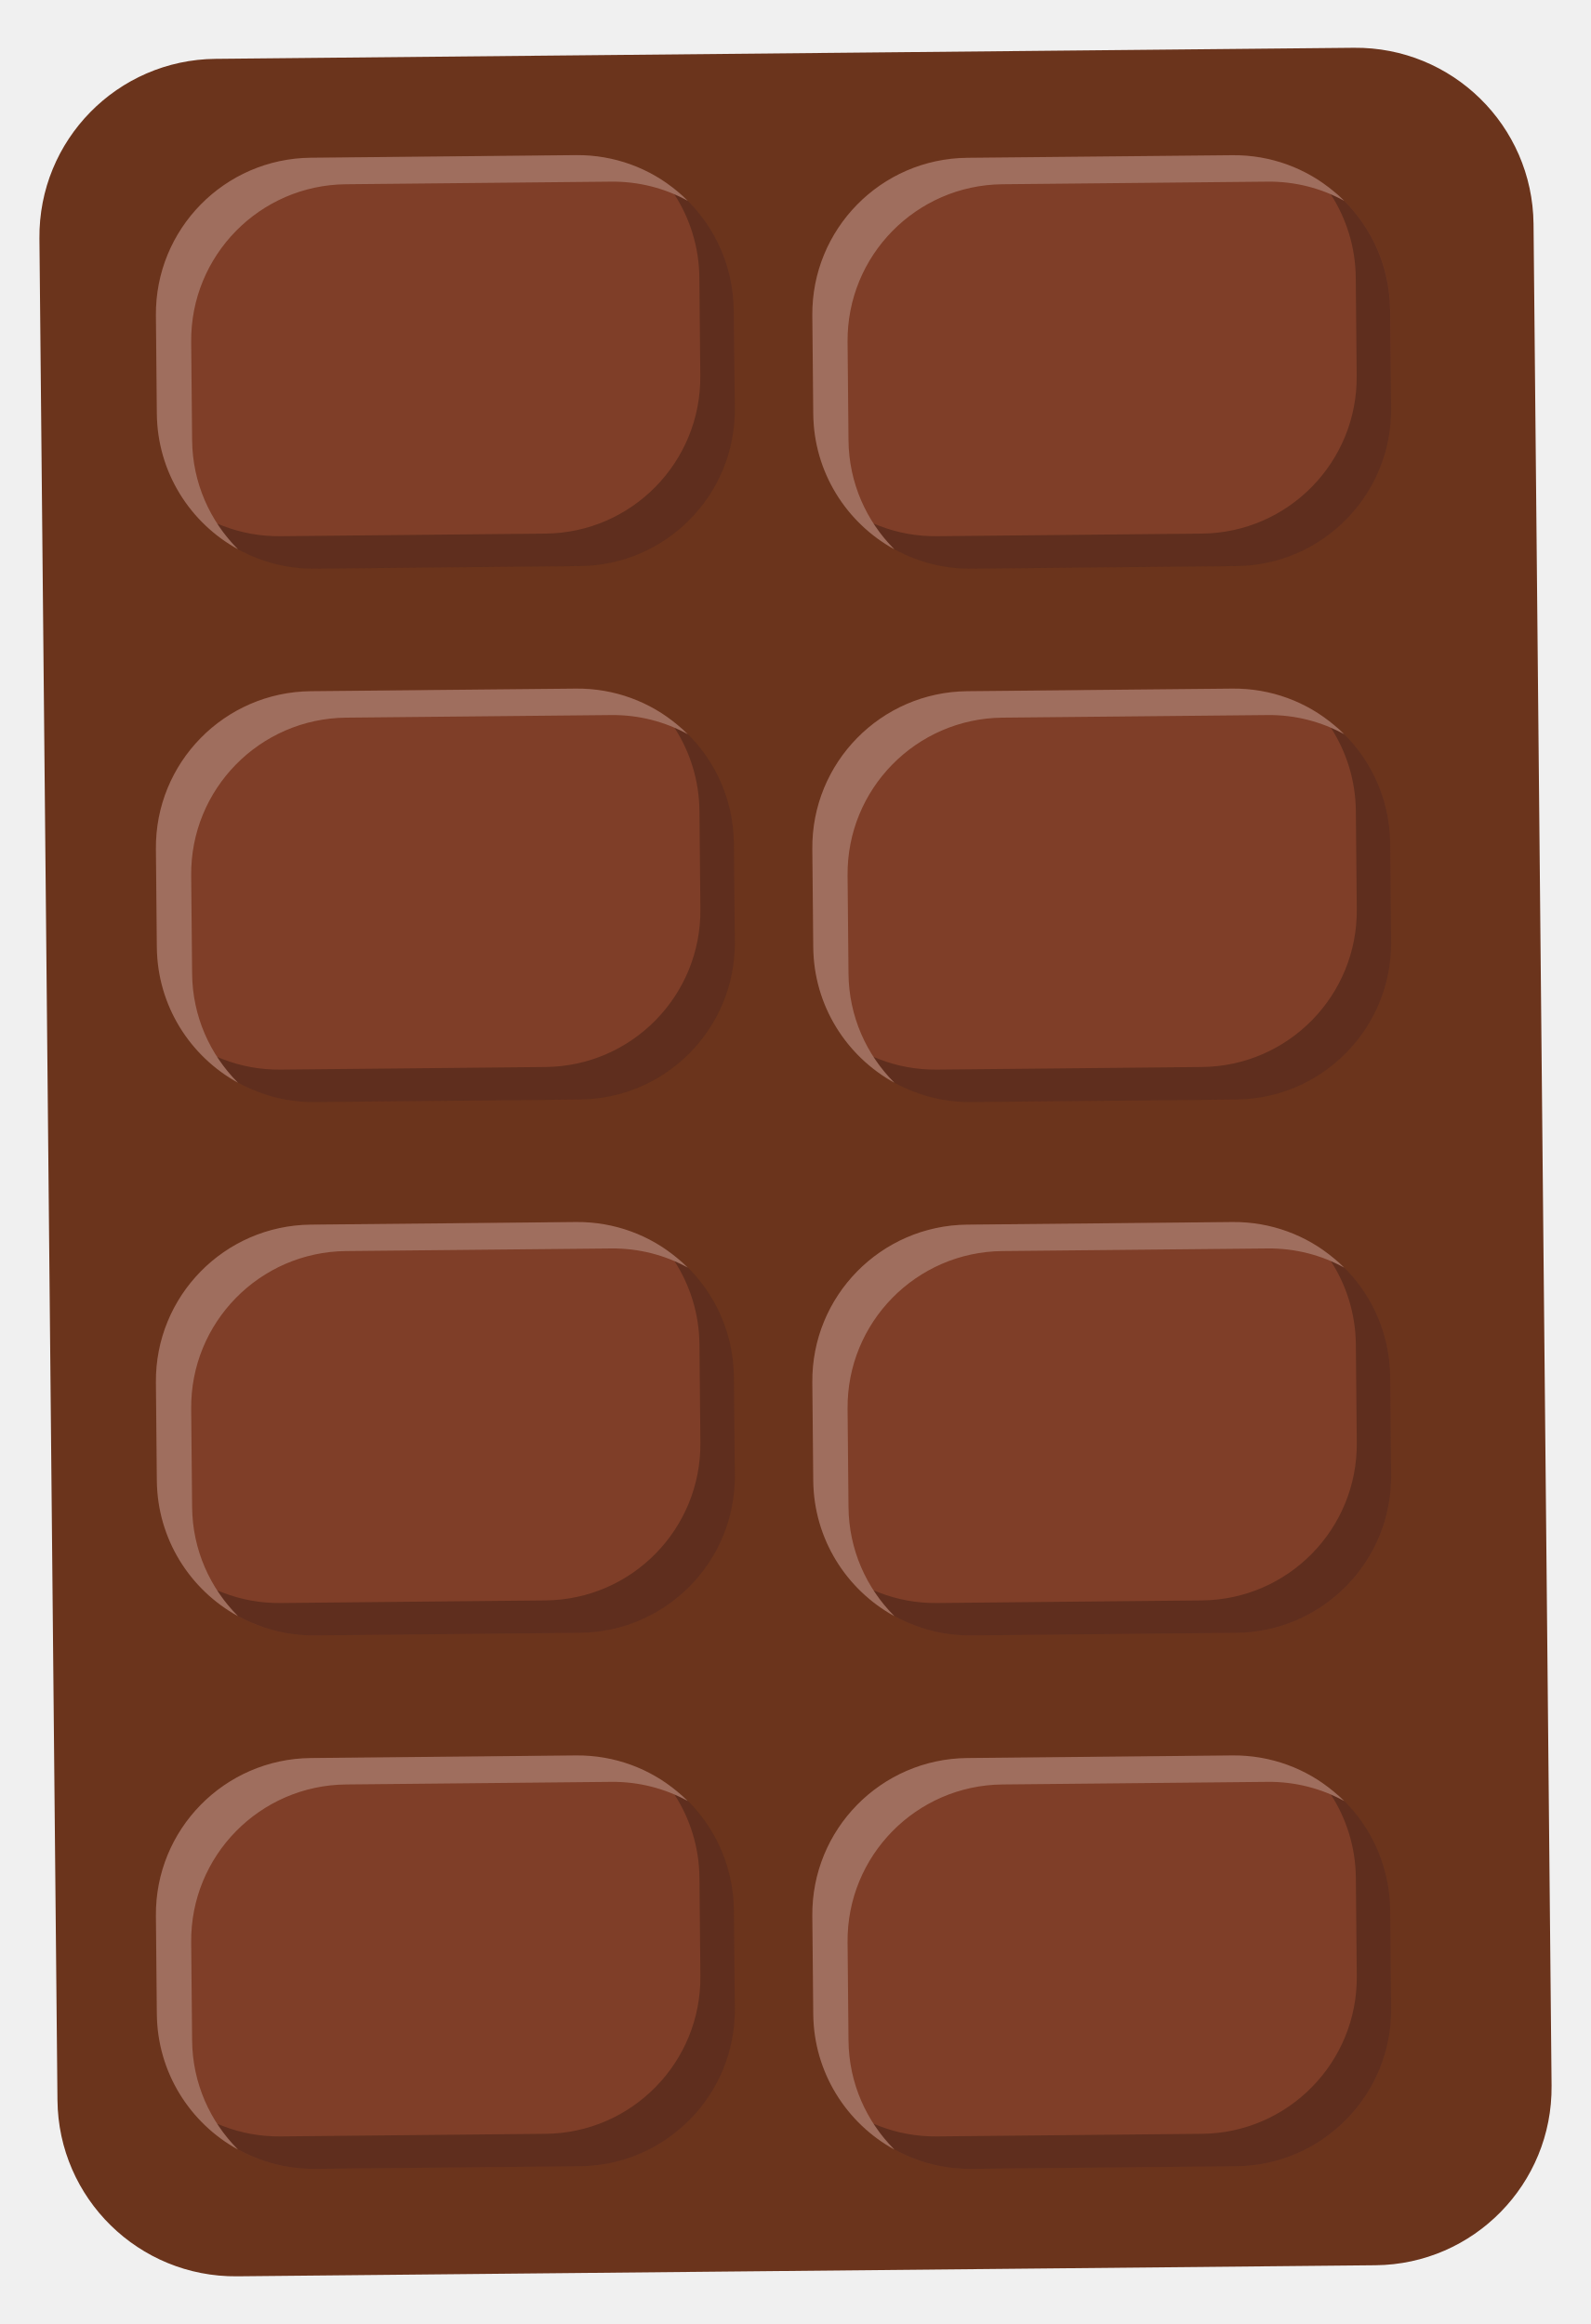
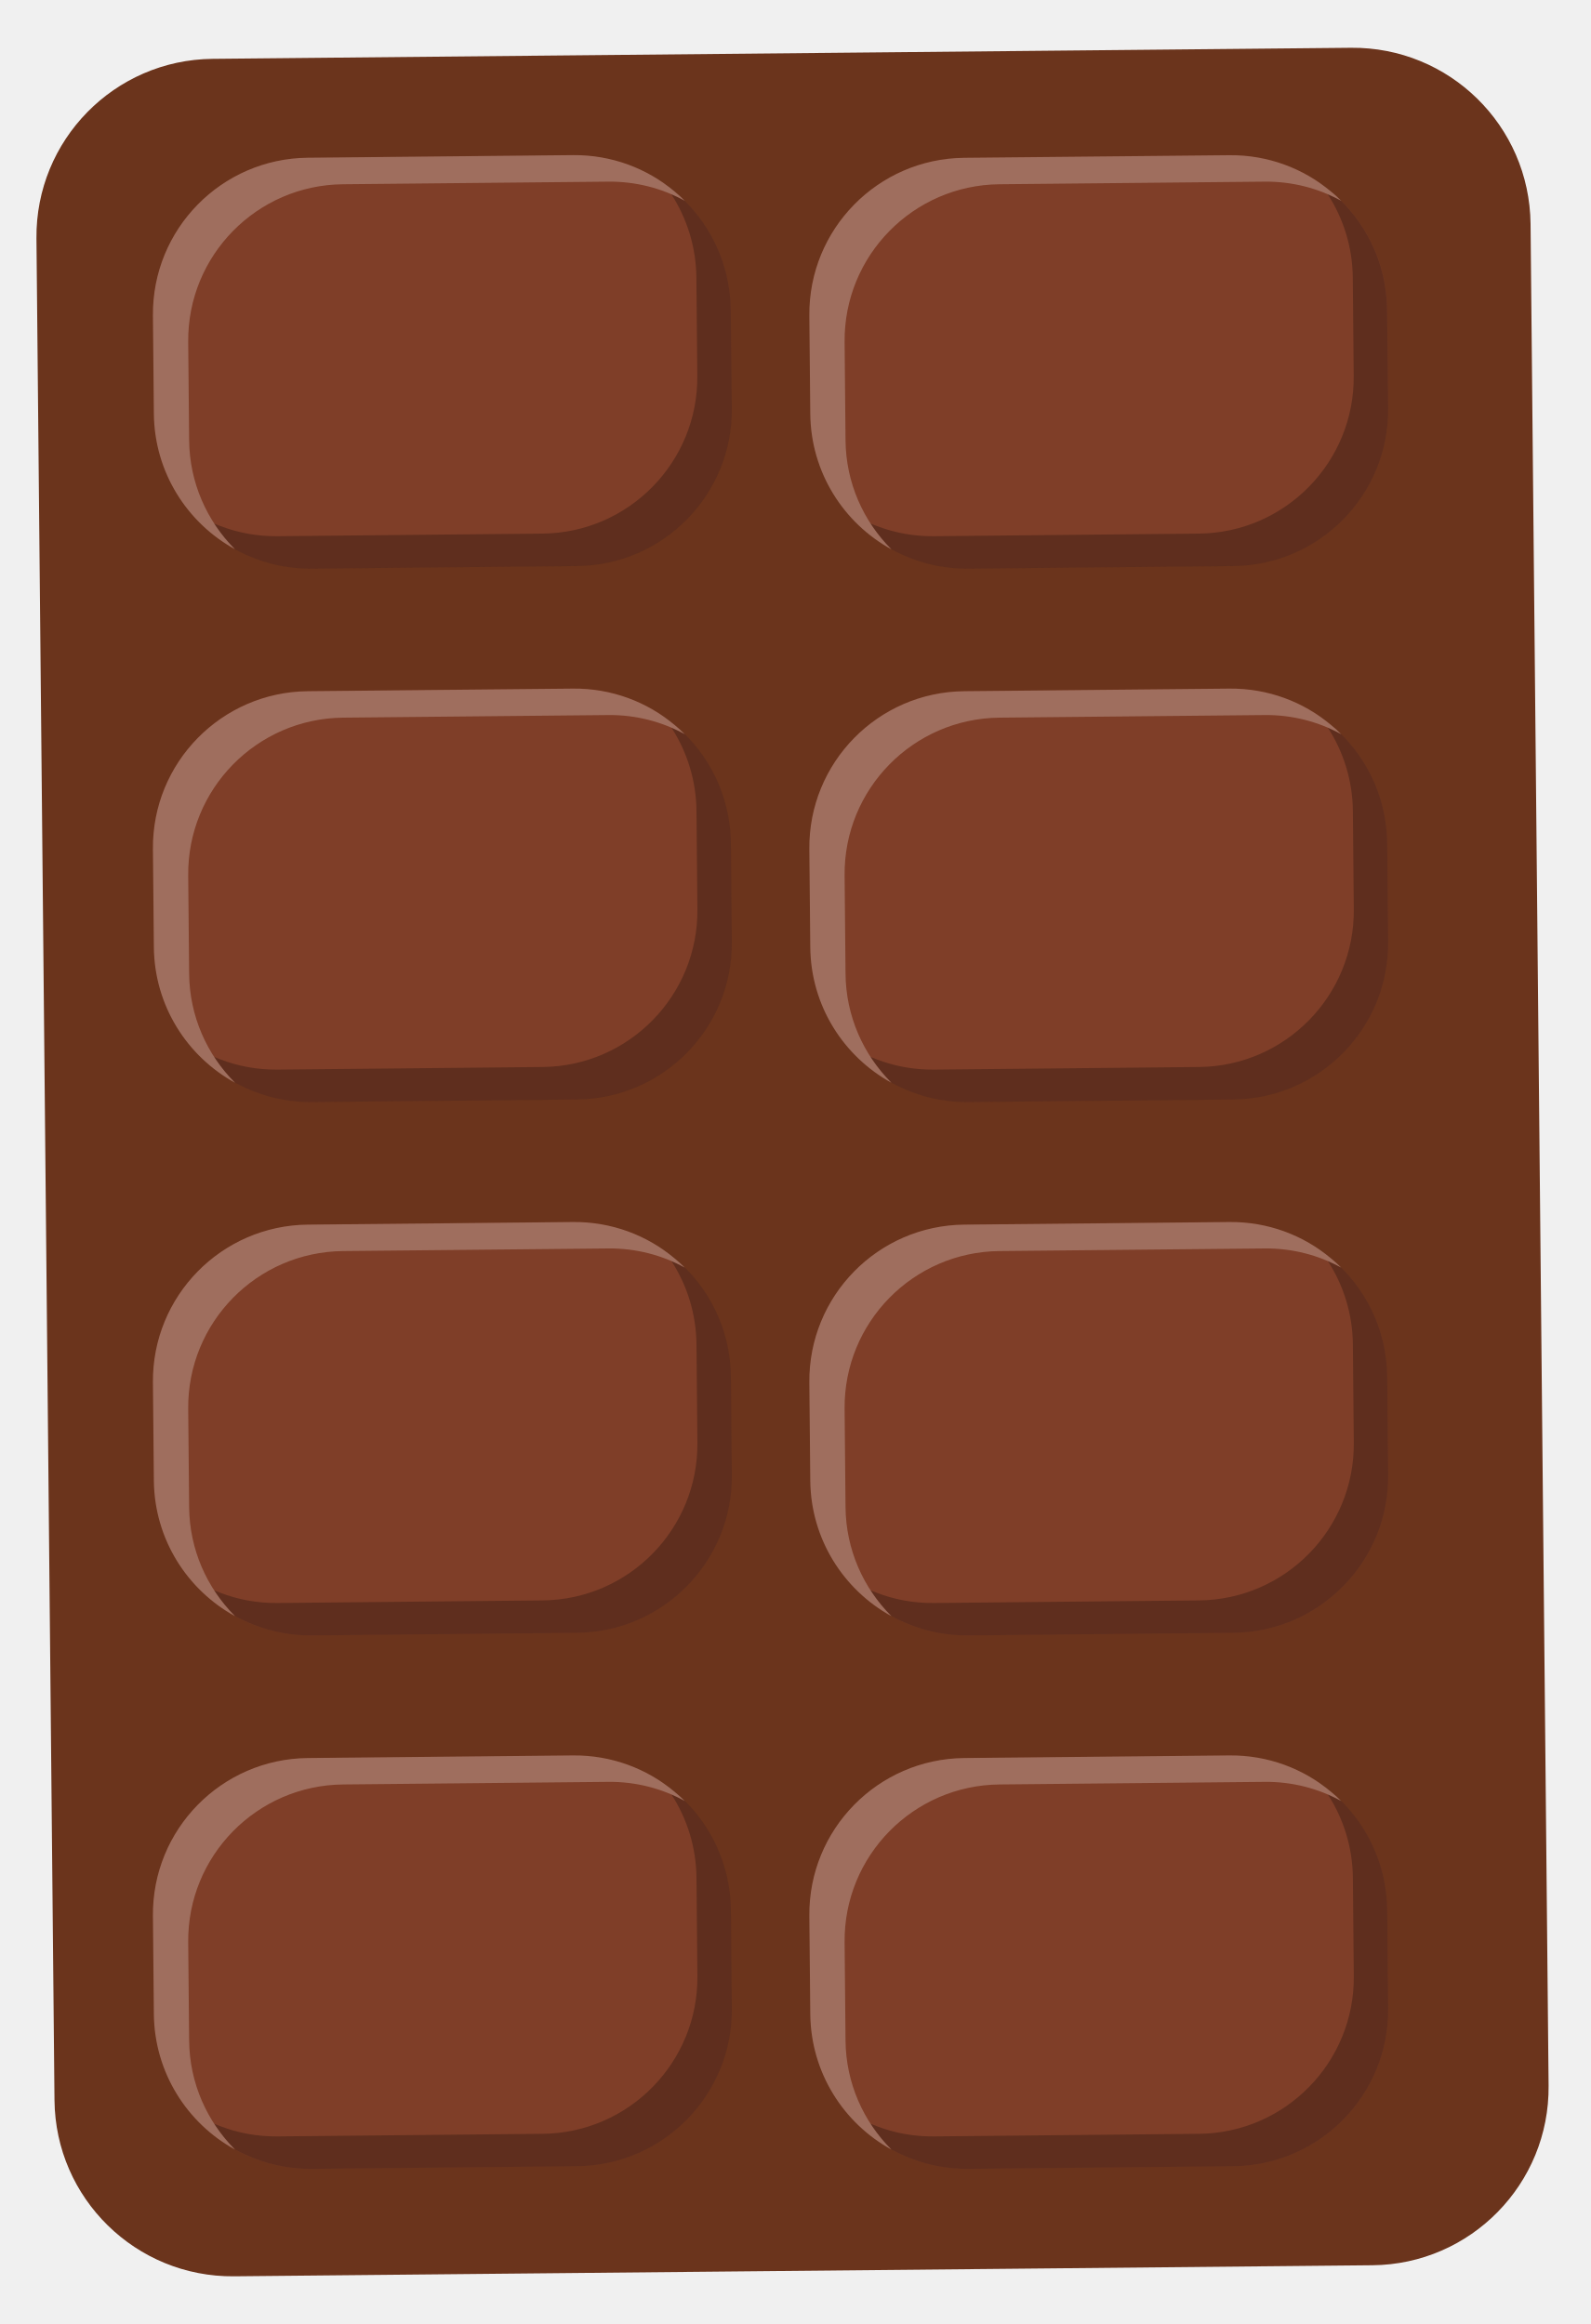
<svg xmlns="http://www.w3.org/2000/svg" version="1.1" id="chocolate-flavor" x="0px" y="0px" viewBox="0 0 1711 2500" style="enable-background:new 0 0 1711 2500;" xml:space="preserve">
  <style type="text/css">
	.st0{fill:#6B341C;}
	.st1{fill:#7F3E28;}
	.st2{opacity:0.25;}
	.st3{fill:#FFFFFF;}
+ 
+ 	
+ 	#chocolate-flavor {
+ 		cursor: pointer;
+ 	}
+ 	
+ 	#chocolate-flavor:hover #bar {
+ 		animation: barFloat .6s ease-in-out forwards;
+ 		transform-origin: center;
+ 		transform-box: fill-box;
+ 	}
+ 
+ 	#chocolate-flavor:hover .X0 {
+ 		animation: piecesFloat .6s ease-in-out forwards;
+ 		transform-origin: center;
+ 		transform-box: fill-box;
+ 	}
+ 
+ 	#chocolate-flavor:hover #chocolate {
+ 		animation: shake .6s ease-in-out alternate infinite;
+ 		transform-origin: center;
+ 		transform-box: fill-box;
+ 	}
+ 
+ 	@keyframes barFloat {
+ 		0% {
+ 			fill: #6b341c;
+ 		}
+ 		100% {
+ 			fill: #761617;
+ 		}
+ 	}
+ 
+ 	@keyframes piecesFloat {
+ 		0% {
+ 			fill: #7F3E28;
+ 		}
+ 		100% {
+ 			fill: #AA3A3B;
+ 		}
+ 	}
+ 
+ 	@keyframes shake {
+ 		0% {
+ 			transform: scale(1);
+ 		}
+ 
+ 		100% {
+ 			transform: scale(.9);
+ 		}
+ 	}
</style>
  <g id="chocolate">
-     <path id="bar" class="st0" d="M1456.1,51.4L231.8,63.3c-105.6,1-190.4,87.5-189.4,193.1l19.4,2002.9   c1,105.6,87.5,190.4,193.1,189.4l1224.3-11.9c105.6-1,190.4-87.5,189.4-193.1l-19.4-2002.9C1648.1,135.1,1561.7,50.4,1456.1,51.4z" />
+     <path id="bar" class="st0" d="M1452.9,51.4L228.6,63.3C123,64.3,38.2,150.8,39.2,256.4l19.4,2002.9c1,105.6,87.5,190.4,193.1,189.4   l1224.3-11.9c105.6-1,190.4-87.5,189.4-193.1L1646,240.8C1644.9,135.1,1558.5,50.4,1452.9,51.4z" />
    <g id="pieces">
      <g id="square_1">
        <g id="square">
-           <path class="st1" d="M1495.1,2054.9l1,105.6c0.9,92.9-73.6,168.9-166.5,169.8l-285.1,2.8c-21.7,0.2-42.5-3.7-61.7-11.1      c-62.6-23.9-107.5-84.4-108.2-155.5l-1-105.6c-0.9-92.9,73.7-168.9,166.6-169.8l285.1-2.8c41.5-0.4,79.8,14.3,109.3,39.1      C1471.2,1957.9,1494.6,2003.5,1495.1,2054.9z" />
+           <path class="st1 x0" d="M1491.9,2054.9l1,105.6c0.9,92.9-73.6,168.9-166.5,169.8l-285.1,2.8c-21.7,0.2-42.5-3.7-61.7-11.1      c-62.6-23.9-107.5-84.4-108.2-155.5l-1-105.6c-0.9-92.9,73.7-168.9,166.6-169.8l285.1-2.8c41.5-0.4,79.8,14.3,109.3,39.1      C1468,1957.9,1491.4,2003.5,1491.9,2054.9z" />
        </g>
        <g id="shadow" class="st2">
-           <path d="M1496.1,2160.5c0.9,92.9-73.7,168.9-166.5,169.8l-285.1,2.8c-21.7,0.2-42.5-3.7-61.6-11.1c-7.3-2.8-14.4-6.1-21.2-9.8      c-8.4-8.4-15.9-17.7-22.4-27.7c2.1,0.9,4.3,1.8,6.5,2.6c19.2,7.4,39.9,11.3,61.7,11.1l285.1-2.8c92.9-0.9,167.4-77,166.5-169.8      l-1-105.6c-0.3-33-10.2-63.8-26.9-89.6c4.9,2.1,9.7,4.4,14.3,7c-3.5-3.5-7.1-6.8-10.9-10c-3.9-3.2-7.9-6.3-12.1-9.2      c0-0.1-0.1-0.1-0.1-0.2c4.3,2.9,8.4,6.1,12.3,9.4c36.5,30.4,59.9,76.1,60.4,127.5L1496.1,2160.5z" />
+           <path d="M1492.9,2160.5c0.9,92.9-73.7,168.9-166.5,169.8l-285.1,2.8c-21.7,0.2-42.5-3.7-61.6-11.1c-7.3-2.8-14.4-6.1-21.2-9.8      c-8.4-8.4-15.9-17.7-22.4-27.7c2.1,0.9,4.3,1.8,6.5,2.6c19.2,7.4,39.9,11.3,61.7,11.1l285.1-2.8c92.9-0.9,167.4-77,166.5-169.8      l-1-105.6c-0.3-33-10.2-63.8-26.9-89.6c4.9,2.1,9.7,4.4,14.3,7c-3.5-3.5-7.1-6.8-10.9-10c-3.9-3.2-7.9-6.3-12.1-9.2      c0-0.1-0.1-0.1-0.1-0.2c4.3,2.9,8.4,6.1,12.3,9.4c36.5,30.4,59.9,76.1,60.4,127.5L1492.9,2160.5z" />
        </g>
        <g id="light" class="st2">
-           <path class="st3" d="M1445.6,1937.4c-24.4-13.4-52.6-20.9-82.4-20.6l-285.1,2.8c-92.9,0.9-167.5,76.9-166.6,169.8l1,105.6      c0.4,45.9,19.3,87.3,49.4,117.4c-51.5-28.3-86.7-82.8-87.3-145.8l-1-105.6c-0.9-92.9,73.7-168.9,166.6-169.8l285.1-2.8      c41.5-0.4,79.8,14.3,109.3,39.1C1438.5,1930.6,1442.1,1933.9,1445.6,1937.4z" />
+           <path class="st3" d="M1442.4,1937.4c-24.4-13.4-52.6-20.9-82.4-20.6l-285.1,2.8c-92.9,0.9-167.5,76.9-166.6,169.8l1,105.6      c0.4,45.9,19.3,87.3,49.4,117.4c-51.5-28.3-86.7-82.8-87.3-145.8l-1-105.6c-0.9-92.9,73.7-168.9,166.6-169.8l285.1-2.8      c41.5-0.4,79.8,14.3,109.3,39.1C1435.3,1930.6,1438.9,1933.9,1442.4,1937.4z" />
        </g>
      </g>
      <g id="square_00000000909120824478139350000005457772982949499780_">
        <g id="square_00000100363425344413718950000007197784200163299728_">
-           <path class="st1" d="M789.1,2054.9l1,105.6c0.9,92.9-73.6,168.9-166.5,169.8l-285.1,2.8c-21.7,0.2-42.5-3.7-61.7-11.1      c-62.6-23.9-107.5-84.4-108.2-155.5l-1-105.6c-0.9-92.9,73.7-168.9,166.6-169.8l285.1-2.8c41.5-0.4,79.8,14.3,109.3,39.1      C765.2,1957.9,788.6,2003.5,789.1,2054.9z" />
+           <path class="st1" d="M785.9,2054.9l1,105.6c0.9,92.9-73.6,168.9-166.5,169.8l-285.1,2.8c-21.7,0.2-42.5-3.7-61.7-11.1      c-62.6-23.9-107.5-84.4-108.2-155.5l-1-105.6c-0.9-92.9,73.7-168.9,166.6-169.8l285.1-2.8c41.5-0.4,79.8,14.3,109.3,39.1      C762,1957.9,785.4,2003.5,785.9,2054.9z" />
        </g>
        <g id="shadow_00000097484574781830559560000002819071612540168604_" class="st2">
-           <path d="M790.2,2160.5c0.9,92.9-73.7,168.9-166.5,169.8l-285.1,2.8c-21.7,0.2-42.5-3.7-61.6-11.1c-7.3-2.8-14.4-6.1-21.2-9.8      c-8.4-8.4-15.9-17.7-22.4-27.7c2.1,0.9,4.3,1.8,6.5,2.6c19.2,7.4,39.9,11.3,61.7,11.1l285.1-2.8c92.9-0.9,167.4-77,166.5-169.8      l-1-105.6c-0.3-33-10.2-63.8-26.9-89.6c4.9,2.1,9.7,4.4,14.3,7c-3.5-3.5-7.1-6.8-10.9-10c-3.9-3.2-7.9-6.3-12.1-9.2      c0-0.1-0.1-0.1-0.1-0.2c4.3,2.9,8.4,6.1,12.3,9.4c36.5,30.4,59.9,76.1,60.4,127.5L790.2,2160.5z" />
+           <path d="M787,2160.5c0.9,92.9-73.7,168.9-166.5,169.8l-285.1,2.8c-21.7,0.2-42.5-3.7-61.6-11.1c-7.3-2.8-14.4-6.1-21.2-9.8      c-8.4-8.4-15.9-17.7-22.4-27.7c2.1,0.9,4.3,1.8,6.5,2.6c19.2,7.4,39.9,11.3,61.7,11.1l285.1-2.8c92.9-0.9,167.4-77,166.5-169.8      l-1-105.6c-0.3-33-10.2-63.8-26.9-89.6c4.9,2.1,9.7,4.4,14.3,7c-3.5-3.5-7.1-6.8-10.9-10c-3.9-3.2-7.9-6.3-12.1-9.2      c0-0.1-0.1-0.1-0.1-0.2c4.3,2.9,8.4,6.1,12.3,9.4c36.5,30.4,59.9,76.1,60.4,127.5L787,2160.5z" />
        </g>
        <g id="light_00000093158787218107301930000008933012832092404917_" class="st2">
-           <path class="st3" d="M739.7,1937.4c-24.4-13.4-52.6-20.9-82.4-20.6l-285.1,2.8c-92.9,0.9-167.5,76.9-166.6,169.8l1,105.6      c0.4,45.9,19.3,87.3,49.4,117.4c-51.5-28.3-86.7-82.8-87.3-145.8l-1-105.6c-0.9-92.9,73.7-168.9,166.6-169.8l285.1-2.8      c41.5-0.4,79.8,14.3,109.3,39.1C732.5,1930.6,736.2,1933.9,739.7,1937.4z" />
+           <path class="st3" d="M736.5,1937.4c-24.4-13.4-52.6-20.9-82.4-20.6l-285.1,2.8c-92.9,0.9-167.5,76.9-166.6,169.8l1,105.6      c0.4,45.9,19.3,87.3,49.4,117.4c-51.5-28.3-86.7-82.8-87.3-145.8l-1-105.6c-0.9-92.9,73.7-168.9,166.6-169.8l285.1-2.8      c41.5-0.4,79.8,14.3,109.3,39.1C729.3,1930.6,733,1933.9,736.5,1937.4z" />
        </g>
      </g>
      <g id="square_00000123426716345254599820000004947460846447474323_">
        <g id="square_00000108293542698609245160000000712272036208098704_">
-           <path class="st1" d="M1495.1,1481.1l1,105.6c0.9,92.9-73.6,168.9-166.5,169.8l-285.1,2.8c-21.7,0.2-42.5-3.7-61.7-11.1      c-62.6-23.9-107.5-84.4-108.2-155.5l-1-105.6c-0.9-92.9,73.7-168.9,166.6-169.8l285.1-2.8c41.5-0.4,79.8,14.3,109.3,39.1      C1471.2,1384,1494.6,1429.7,1495.1,1481.1z" />
+           <path class="st1 x0" d="M1491.9,1481.1l1,105.6c0.9,92.9-73.6,168.9-166.5,169.8l-285.1,2.8c-21.7,0.2-42.5-3.7-61.7-11.1      c-62.6-23.9-107.5-84.4-108.2-155.5l-1-105.6c-0.9-92.9,73.7-168.9,166.6-169.8l285.1-2.8c41.5-0.4,79.8,14.3,109.3,39.1      C1468,1384,1491.4,1429.7,1491.9,1481.1z" />
        </g>
        <g id="shadow_00000032640895072193879670000009913371281519202975_" class="st2">
-           <path d="M1496.1,1586.7c0.9,92.9-73.7,168.9-166.5,169.8l-285.1,2.8c-21.7,0.2-42.5-3.7-61.6-11.1c-7.3-2.8-14.4-6.1-21.2-9.8      c-8.4-8.4-15.9-17.7-22.4-27.7c2.1,0.9,4.3,1.8,6.5,2.6c19.2,7.4,39.9,11.3,61.7,11.1l285.1-2.8c92.9-0.9,167.4-77,166.5-169.8      l-1-105.6c-0.3-33-10.2-63.8-26.9-89.6c4.9,2.1,9.7,4.4,14.3,7c-3.5-3.5-7.1-6.8-10.9-10c-3.9-3.2-7.9-6.3-12.1-9.2      c0-0.1-0.1-0.1-0.1-0.2c4.3,2.9,8.4,6.1,12.3,9.4c36.5,30.4,59.9,76.1,60.4,127.5L1496.1,1586.7z" />
+           <path d="M1492.9,1586.7c0.9,92.9-73.7,168.9-166.5,169.8l-285.1,2.8c-21.7,0.2-42.5-3.7-61.6-11.1c-7.3-2.8-14.4-6.1-21.2-9.8      c-8.4-8.4-15.9-17.7-22.4-27.7c2.1,0.9,4.3,1.8,6.5,2.6c19.2,7.4,39.9,11.3,61.7,11.1l285.1-2.8c92.9-0.9,167.4-77,166.5-169.8      l-1-105.6c-0.3-33-10.2-63.8-26.9-89.6c4.9,2.1,9.7,4.4,14.3,7c-3.5-3.5-7.1-6.8-10.9-10c-3.9-3.2-7.9-6.3-12.1-9.2      c0-0.1-0.1-0.1-0.1-0.2c4.3,2.9,8.4,6.1,12.3,9.4c36.5,30.4,59.9,76.1,60.4,127.5L1492.9,1586.7z" />
        </g>
        <g id="light_00000085230034087214155580000009421529642589130164_" class="st2">
-           <path class="st3" d="M1445.6,1363.6c-24.4-13.4-52.6-20.9-82.4-20.6l-285.1,2.8c-92.9,0.9-167.5,76.9-166.6,169.8l1,105.6      c0.4,45.9,19.3,87.3,49.4,117.4c-51.5-28.3-86.7-82.8-87.3-145.8l-1-105.6c-0.9-92.9,73.7-168.9,166.6-169.8l285.1-2.8      c41.5-0.4,79.8,14.3,109.3,39.1C1438.5,1356.8,1442.1,1360.1,1445.6,1363.6z" />
+           <path class="st3" d="M1442.4,1363.6c-24.4-13.4-52.6-20.9-82.4-20.6l-285.1,2.8c-92.9,0.9-167.5,76.9-166.6,169.8l1,105.6      c0.4,45.9,19.3,87.3,49.4,117.4c-51.5-28.3-86.7-82.8-87.3-145.8l-1-105.6c-0.9-92.9,73.7-168.9,166.6-169.8l285.1-2.8      c41.5-0.4,79.8,14.3,109.3,39.1C1435.3,1356.8,1438.9,1360.1,1442.4,1363.6z" />
        </g>
      </g>
      <g id="square_00000102511188621411605860000008769901584167577232_">
        <g id="square_00000135662399060121911440000010045123102303548089_">
-           <path class="st1" d="M789.1,1481.1l1,105.6c0.9,92.9-73.6,168.9-166.5,169.8l-285.1,2.8c-21.7,0.2-42.5-3.7-61.7-11.1      c-62.6-23.9-107.5-84.4-108.2-155.5l-1-105.6c-0.9-92.9,73.7-168.9,166.6-169.8l285.1-2.8c41.5-0.4,79.8,14.3,109.3,39.1      C765.2,1384,788.6,1429.7,789.1,1481.1z" />
+           <path class="st1 x0" d="M785.9,1481.1l1,105.6c0.9,92.9-73.6,168.9-166.5,169.8l-285.1,2.8c-21.7,0.2-42.5-3.7-61.7-11.1      c-62.6-23.9-107.5-84.4-108.2-155.5l-1-105.6c-0.9-92.9,73.7-168.9,166.6-169.8l285.1-2.8c41.5-0.4,79.8,14.3,109.3,39.1      C762,1384,785.4,1429.7,785.9,1481.1z" />
        </g>
        <g id="shadow_00000039843240618975288190000013446463984697593004_" class="st2">
-           <path d="M790.2,1586.7c0.9,92.9-73.7,168.9-166.5,169.8l-285.1,2.8c-21.7,0.2-42.5-3.7-61.6-11.1c-7.3-2.8-14.4-6.1-21.2-9.8      c-8.4-8.4-15.9-17.7-22.4-27.7c2.1,0.9,4.3,1.8,6.5,2.6c19.2,7.4,39.9,11.3,61.7,11.1l285.1-2.8c92.9-0.9,167.4-77,166.5-169.8      l-1-105.6c-0.3-33-10.2-63.8-26.9-89.6c4.9,2.1,9.7,4.4,14.3,7c-3.5-3.5-7.1-6.8-10.9-10c-3.9-3.2-7.9-6.3-12.1-9.2      c0-0.1-0.1-0.1-0.1-0.2c4.3,2.9,8.4,6.1,12.3,9.4c36.5,30.4,59.9,76.1,60.4,127.5L790.2,1586.7z" />
+           <path d="M787,1586.7c0.9,92.9-73.7,168.9-166.5,169.8l-285.1,2.8c-21.7,0.2-42.5-3.7-61.6-11.1c-7.3-2.8-14.4-6.1-21.2-9.8      c-8.4-8.4-15.9-17.7-22.4-27.7c2.1,0.9,4.3,1.8,6.5,2.6c19.2,7.4,39.9,11.3,61.7,11.1l285.1-2.8c92.9-0.9,167.4-77,166.5-169.8      l-1-105.6c-0.3-33-10.2-63.8-26.9-89.6c4.9,2.1,9.7,4.4,14.3,7c-3.5-3.5-7.1-6.8-10.9-10c-3.9-3.2-7.9-6.3-12.1-9.2      c0-0.1-0.1-0.1-0.1-0.2c4.3,2.9,8.4,6.1,12.3,9.4c36.5,30.4,59.9,76.1,60.4,127.5L787,1586.7z" />
        </g>
        <g id="light_00000085930963869314266230000005971762916626518444_" class="st2">
-           <path class="st3" d="M739.7,1363.6c-24.4-13.4-52.6-20.9-82.4-20.6l-285.1,2.8c-92.9,0.9-167.5,76.9-166.6,169.8l1,105.6      c0.4,45.9,19.3,87.3,49.4,117.4c-51.5-28.3-86.7-82.8-87.3-145.8l-1-105.6c-0.9-92.9,73.7-168.9,166.6-169.8l285.1-2.8      c41.5-0.4,79.8,14.3,109.3,39.1C732.5,1356.8,736.2,1360.1,739.7,1363.6z" />
+           <path class="st3" d="M736.5,1363.6c-24.4-13.4-52.6-20.9-82.4-20.6l-285.1,2.8c-92.9,0.9-167.5,76.9-166.6,169.8l1,105.6      c0.4,45.9,19.3,87.3,49.4,117.4c-51.5-28.3-86.7-82.8-87.3-145.8l-1-105.6c-0.9-92.9,73.7-168.9,166.6-169.8l285.1-2.8      c41.5-0.4,79.8,14.3,109.3,39.1C729.3,1356.8,733,1360.1,736.5,1363.6z" />
        </g>
      </g>
      <g id="square_00000042699798348766502480000013313927911319106748_">
        <g id="square_00000140718365647915650860000016283469383806036670_">
-           <path class="st1" d="M1495.1,907.2l1,105.6c0.9,92.9-73.6,168.9-166.5,169.8l-285.1,2.8c-21.7,0.2-42.5-3.7-61.7-11.1      c-62.6-23.9-107.5-84.4-108.2-155.5l-1-105.6c-0.9-92.9,73.7-168.9,166.6-169.8l285.1-2.8c41.5-0.4,79.8,14.3,109.3,39.1      C1471.2,810.2,1494.6,855.9,1495.1,907.2z" />
+           <path class="st1 x0" d="M1491.9,907.2l1,105.6c0.9,92.9-73.6,168.9-166.5,169.8l-285.1,2.8c-21.7,0.2-42.5-3.7-61.7-11.1      c-62.6-23.9-107.5-84.4-108.2-155.5l-1-105.6c-0.9-92.9,73.7-168.9,166.6-169.8l285.1-2.8c41.5-0.4,79.8,14.3,109.3,39.1      C1468,810.2,1491.4,855.9,1491.9,907.2z" />
        </g>
        <g id="shadow_00000044899858263196037570000006734235721238000553_" class="st2">
-           <path d="M1496.1,1012.9c0.9,92.9-73.7,168.9-166.5,169.8l-285.1,2.8c-21.7,0.2-42.5-3.7-61.6-11.1c-7.3-2.8-14.4-6.1-21.2-9.8      c-8.4-8.4-15.9-17.7-22.4-27.7c2.1,0.9,4.3,1.8,6.5,2.6c19.2,7.4,39.9,11.3,61.7,11.1l285.1-2.8c92.9-0.9,167.4-77,166.5-169.8      l-1-105.6c-0.3-33-10.2-63.8-26.9-89.6c4.9,2.1,9.7,4.4,14.3,7c-3.5-3.5-7.1-6.8-10.9-10c-3.9-3.2-7.9-6.3-12.1-9.2      c0-0.1-0.1-0.1-0.1-0.2c4.3,2.9,8.4,6.1,12.3,9.4c36.5,30.4,59.9,76.1,60.4,127.5L1496.1,1012.9z" />
+           <path d="M1492.9,1012.9c0.9,92.9-73.7,168.9-166.5,169.8l-285.1,2.8c-21.7,0.2-42.5-3.7-61.6-11.1c-7.3-2.8-14.4-6.1-21.2-9.8      c-8.4-8.4-15.9-17.7-22.4-27.7c2.1,0.9,4.3,1.8,6.5,2.6c19.2,7.4,39.9,11.3,61.7,11.1l285.1-2.8c92.9-0.9,167.4-77,166.5-169.8      l-1-105.6c-0.3-33-10.2-63.8-26.9-89.6c4.9,2.1,9.7,4.4,14.3,7c-3.5-3.5-7.1-6.8-10.9-10c-3.9-3.2-7.9-6.3-12.1-9.2      c0-0.1-0.1-0.1-0.1-0.2c4.3,2.9,8.4,6.1,12.3,9.4c36.5,30.4,59.9,76.1,60.4,127.5L1492.9,1012.9z" />
        </g>
        <g id="light_00000035492856905302602240000011833120863260201108_" class="st2">
-           <path class="st3" d="M1445.6,789.8c-24.4-13.4-52.6-20.9-82.4-20.6l-285.1,2.8c-92.9,0.9-167.5,76.9-166.6,169.8l1,105.6      c0.4,45.9,19.3,87.3,49.4,117.4c-51.5-28.3-86.7-82.8-87.3-145.8l-1-105.6c-0.9-92.9,73.7-168.9,166.6-169.8l285.1-2.8      c41.5-0.4,79.8,14.3,109.3,39.1C1438.5,783,1442.1,786.3,1445.6,789.8z" />
+           <path class="st3" d="M1442.4,789.8c-24.4-13.4-52.6-20.9-82.4-20.6l-285.1,2.8c-92.9,0.9-167.5,76.9-166.6,169.8l1,105.6      c0.4,45.9,19.3,87.3,49.4,117.4c-51.5-28.3-86.7-82.8-87.3-145.8l-1-105.6c-0.9-92.9,73.7-168.9,166.6-169.8l285.1-2.8      c41.5-0.4,79.8,14.3,109.3,39.1C1435.3,783,1438.9,786.3,1442.4,789.8z" />
        </g>
      </g>
      <g id="square_00000117668502244008272590000012632099100836077478_">
        <g id="square_00000103223909643153575970000005360864119920494735_">
-           <path class="st1" d="M789.1,907.2l1,105.6c0.9,92.9-73.6,168.9-166.5,169.8l-285.1,2.8c-21.7,0.2-42.5-3.7-61.7-11.1      c-62.6-23.9-107.5-84.4-108.2-155.5l-1-105.6c-0.9-92.9,73.7-168.9,166.6-169.8l285.1-2.8c41.5-0.4,79.8,14.3,109.3,39.1      C765.2,810.2,788.6,855.9,789.1,907.2z" />
+           <path class="st1 x0" d="M785.9,907.2l1,105.6c0.9,92.9-73.6,168.9-166.5,169.8l-285.1,2.8c-21.7,0.2-42.5-3.7-61.7-11.1      c-62.6-23.9-107.5-84.4-108.2-155.5l-1-105.6c-0.9-92.9,73.7-168.9,166.6-169.8l285.1-2.8c41.5-0.4,79.8,14.3,109.3,39.1      C762,810.2,785.4,855.9,785.9,907.2z" />
        </g>
        <g id="shadow_00000158737025191601938050000011976394023837012875_" class="st2">
-           <path d="M790.2,1012.9c0.9,92.9-73.7,168.9-166.5,169.8l-285.1,2.8c-21.7,0.2-42.5-3.7-61.6-11.1c-7.3-2.8-14.4-6.1-21.2-9.8      c-8.4-8.4-15.9-17.7-22.4-27.7c2.1,0.9,4.3,1.8,6.5,2.6c19.2,7.4,39.9,11.3,61.7,11.1l285.1-2.8c92.9-0.9,167.4-77,166.5-169.8      l-1-105.6c-0.3-33-10.2-63.8-26.9-89.6c4.9,2.1,9.7,4.4,14.3,7c-3.5-3.5-7.1-6.8-10.9-10c-3.9-3.2-7.9-6.3-12.1-9.2      c0-0.1-0.1-0.1-0.1-0.2c4.3,2.9,8.4,6.1,12.3,9.4c36.5,30.4,59.9,76.1,60.4,127.5L790.2,1012.9z" />
+           <path d="M787,1012.9c0.9,92.9-73.7,168.9-166.5,169.8l-285.1,2.8c-21.7,0.2-42.5-3.7-61.6-11.1c-7.3-2.8-14.4-6.1-21.2-9.8      c-8.4-8.4-15.9-17.7-22.4-27.7c2.1,0.9,4.3,1.8,6.5,2.6c19.2,7.4,39.9,11.3,61.7,11.1l285.1-2.8c92.9-0.9,167.4-77,166.5-169.8      l-1-105.6c-0.3-33-10.2-63.8-26.9-89.6c4.9,2.1,9.7,4.4,14.3,7c-3.5-3.5-7.1-6.8-10.9-10c-3.9-3.2-7.9-6.3-12.1-9.2      c0-0.1-0.1-0.1-0.1-0.2c4.3,2.9,8.4,6.1,12.3,9.4c36.5,30.4,59.9,76.1,60.4,127.5L787,1012.9z" />
        </g>
        <g id="light_00000117674190597693402320000017407160781361755037_" class="st2">
-           <path class="st3" d="M739.7,789.8c-24.4-13.4-52.6-20.9-82.4-20.6L372.2,772c-92.9,0.9-167.5,76.9-166.6,169.8l1,105.6      c0.4,45.9,19.3,87.3,49.4,117.4c-51.5-28.3-86.7-82.8-87.3-145.8l-1-105.6c-0.9-92.9,73.7-168.9,166.6-169.8l285.1-2.8      c41.5-0.4,79.8,14.3,109.3,39.1C732.5,783,736.2,786.3,739.7,789.8z" />
+           <path class="st3" d="M736.5,789.8c-24.4-13.4-52.6-20.9-82.4-20.6L369,772c-92.9,0.9-167.5,76.9-166.6,169.8l1,105.6      c0.4,45.9,19.3,87.3,49.4,117.4c-51.5-28.3-86.7-82.8-87.3-145.8l-1-105.6c-0.9-92.9,73.7-168.9,166.6-169.8l285.1-2.8      c41.5-0.4,79.8,14.3,109.3,39.1C729.3,783,733,786.3,736.5,789.8z" />
        </g>
      </g>
      <g id="square_00000125593031930844027540000012100046173937855401_">
        <g id="square_00000003100966242747481960000013153273221478284694_">
-           <path class="st1" d="M1495.1,333.4l1,105.6c0.9,92.9-73.6,168.9-166.5,169.8l-285.1,2.8c-21.7,0.2-42.5-3.7-61.7-11.1      c-62.6-23.9-107.5-84.4-108.2-155.5l-1-105.6c-0.9-92.9,73.7-168.9,166.6-169.8l285.1-2.8c41.5-0.4,79.8,14.3,109.3,39.1      C1471.2,236.4,1494.6,282.1,1495.1,333.4z" />
+           <path class="st1 x0" d="M1491.9,333.4l1,105.6c0.9,92.9-73.6,168.9-166.5,169.8l-285.1,2.8c-21.7,0.2-42.5-3.7-61.7-11.1      C917,576.6,872.1,516.1,871.4,445l-1-105.6c-0.9-92.9,73.7-168.9,166.6-169.8l285.1-2.8c41.5-0.4,79.8,14.3,109.3,39.1      C1468,236.4,1491.4,282.1,1491.9,333.4z" />
        </g>
        <g id="shadow_00000102542401440159501920000004133733634157902725_" class="st2">
-           <path d="M1496.1,439.1c0.9,92.9-73.7,168.9-166.5,169.8l-285.1,2.8c-21.7,0.2-42.5-3.7-61.6-11.1c-7.3-2.8-14.4-6.1-21.2-9.8      c-8.4-8.4-15.9-17.7-22.4-27.7c2.1,0.9,4.3,1.8,6.5,2.6c19.2,7.4,39.9,11.3,61.7,11.1l285-2.8c92.9-0.9,167.4-77,166.5-169.8      l-1-105.6c-0.3-33-10.2-63.7-26.9-89.6c4.9,2.1,9.7,4.4,14.3,7c-3.5-3.5-7.1-6.8-10.9-10c-3.9-3.2-7.9-6.3-12.1-9.2      c0-0.1-0.1-0.1-0.1-0.2c4.3,2.9,8.4,6.1,12.3,9.4c36.5,30.4,59.9,76.1,60.4,127.5L1496.1,439.1z" />
+           <path d="M1492.9,439.1c0.9,92.9-73.7,168.9-166.5,169.8l-285.1,2.8c-21.7,0.2-42.5-3.7-61.6-11.1c-7.3-2.8-14.4-6.1-21.2-9.8      c-8.4-8.4-15.9-17.7-22.4-27.7c2.1,0.9,4.3,1.8,6.5,2.6c19.2,7.4,39.9,11.3,61.7,11.1l285-2.8c92.9-0.9,167.4-77,166.5-169.8      l-1-105.6c-0.3-33-10.2-63.7-26.9-89.6c4.9,2.1,9.7,4.4,14.3,7c-3.5-3.5-7.1-6.8-10.9-10c-3.9-3.2-7.9-6.3-12.1-9.2      c0-0.1-0.1-0.1-0.1-0.2c4.3,2.9,8.4,6.1,12.3,9.4c36.5,30.4,59.9,76.1,60.4,127.5L1492.9,439.1z" />
        </g>
        <g id="light_00000011714814548848910190000002339505345669519290_" class="st2">
-           <path class="st3" d="M1445.6,216c-24.4-13.4-52.6-20.9-82.4-20.6l-285.1,2.8c-92.9,0.9-167.5,76.9-166.6,169.8l1,105.6      c0.4,45.9,19.3,87.3,49.4,117.4c-51.5-28.3-86.7-82.8-87.3-145.8l-1-105.6c-0.9-92.9,73.7-168.9,166.6-169.8l285.1-2.8      c41.5-0.4,79.8,14.3,109.3,39.1C1438.5,209.1,1442.1,212.5,1445.6,216z" />
+           <path class="st3" d="M1442.4,216c-24.4-13.4-52.6-20.9-82.4-20.6l-285.1,2.8C982,199.1,907.4,275.1,908.3,368l1,105.6      c0.4,45.9,19.3,87.3,49.4,117.4c-51.5-28.3-86.7-82.8-87.3-145.8l-1-105.6c-0.9-92.9,73.7-168.9,166.6-169.8l285.1-2.8      c41.5-0.4,79.8,14.3,109.3,39.1C1435.3,209.1,1438.9,212.5,1442.4,216z" />
        </g>
      </g>
      <g id="square_00000124878386485439672320000003145233928567531953_">
        <g id="square_00000157282948754860462980000018435103729490479770_">
-           <path class="st1" d="M789.1,333.4l1,105.6c0.9,92.9-73.6,168.9-166.5,169.8l-285.1,2.8c-21.7,0.2-42.5-3.7-61.7-11.1      c-62.6-23.9-107.5-84.4-108.2-155.5l-1-105.6c-0.9-92.9,73.7-168.9,166.6-169.8l285.1-2.8c41.5-0.4,79.8,14.3,109.3,39.1      C765.2,236.4,788.6,282.1,789.1,333.4z" />
+           <path class="st1 x0" d="M785.9,333.4l1,105.6c0.9,92.9-73.6,168.9-166.5,169.8l-285.1,2.8c-21.7,0.2-42.5-3.7-61.7-11.1      C211,576.6,166.1,516.1,165.4,445l-1-105.6c-0.9-92.9,73.7-168.9,166.6-169.8l285.1-2.8c41.5-0.4,79.8,14.3,109.3,39.1      C762,236.4,785.4,282.1,785.9,333.4z" />
        </g>
        <g id="shadow_00000068651494062635237240000016728540665186918064_" class="st2">
-           <path d="M790.2,439.1c0.9,92.9-73.7,168.9-166.5,169.8l-285.2,2.8c-21.7,0.2-42.5-3.7-61.6-11.1c-7.3-2.8-14.4-6.1-21.2-9.8      c-8.4-8.4-15.9-17.7-22.4-27.7c2.1,0.9,4.3,1.8,6.5,2.6c19.2,7.4,39.9,11.3,61.7,11.1l285.1-2.8c92.9-0.9,167.4-77,166.5-169.8      l-1-105.6c-0.3-33-10.2-63.7-26.9-89.6c4.9,2.1,9.7,4.4,14.3,7c-3.5-3.5-7.1-6.8-10.9-10c-3.9-3.2-7.9-6.3-12.1-9.2      c0-0.1-0.1-0.1-0.1-0.2c4.3,2.9,8.4,6.1,12.3,9.4c36.5,30.4,59.9,76.1,60.4,127.5L790.2,439.1z" />
+           <path d="M787,439.1c0.9,92.9-73.7,168.9-166.5,169.8l-285.2,2.8c-21.7,0.2-42.5-3.7-61.6-11.1c-7.3-2.8-14.4-6.1-21.2-9.8      c-8.4-8.4-15.9-17.7-22.4-27.7c2.1,0.9,4.3,1.8,6.5,2.6c19.2,7.4,39.9,11.3,61.7,11.1l285.1-2.8c92.9-0.9,167.4-77,166.5-169.8      l-1-105.6c-0.3-33-10.2-63.7-26.9-89.6c4.9,2.1,9.7,4.4,14.3,7c-3.5-3.5-7.1-6.8-10.9-10c-3.9-3.2-7.9-6.3-12.1-9.2      c0-0.1-0.1-0.1-0.1-0.2c4.3,2.9,8.4,6.1,12.3,9.4c36.5,30.4,59.9,76.1,60.4,127.5L787,439.1z" />
        </g>
        <g id="light_00000031920292250563287150000002599359569614350749_" class="st2">
-           <path class="st3" d="M739.7,216c-24.4-13.4-52.6-20.9-82.4-20.6l-285.1,2.8C279.3,199,204.7,275,205.6,367.9l1,105.6      c0.4,45.9,19.3,87.3,49.4,117.4c-51.5-28.3-86.7-82.8-87.3-145.8l-1-105.6c-0.9-92.9,73.7-168.9,166.6-169.8l285.1-2.8      c41.5-0.4,79.8,14.3,109.3,39.1C732.5,209.1,736.2,212.5,739.7,216z" />
+           <path class="st3" d="M736.5,216c-24.4-13.4-52.6-20.9-82.4-20.6L369,198.2C276.1,199,201.5,275,202.4,367.9l1,105.6      c0.4,45.9,19.3,87.3,49.4,117.4c-51.5-28.3-86.7-82.8-87.3-145.8l-1-105.6c-0.9-92.9,73.7-168.9,166.6-169.8l285.1-2.8      c41.5-0.4,79.8,14.3,109.3,39.1C729.3,209.1,733,212.5,736.5,216z" />
        </g>
      </g>
    </g>
  </g>
</svg>
